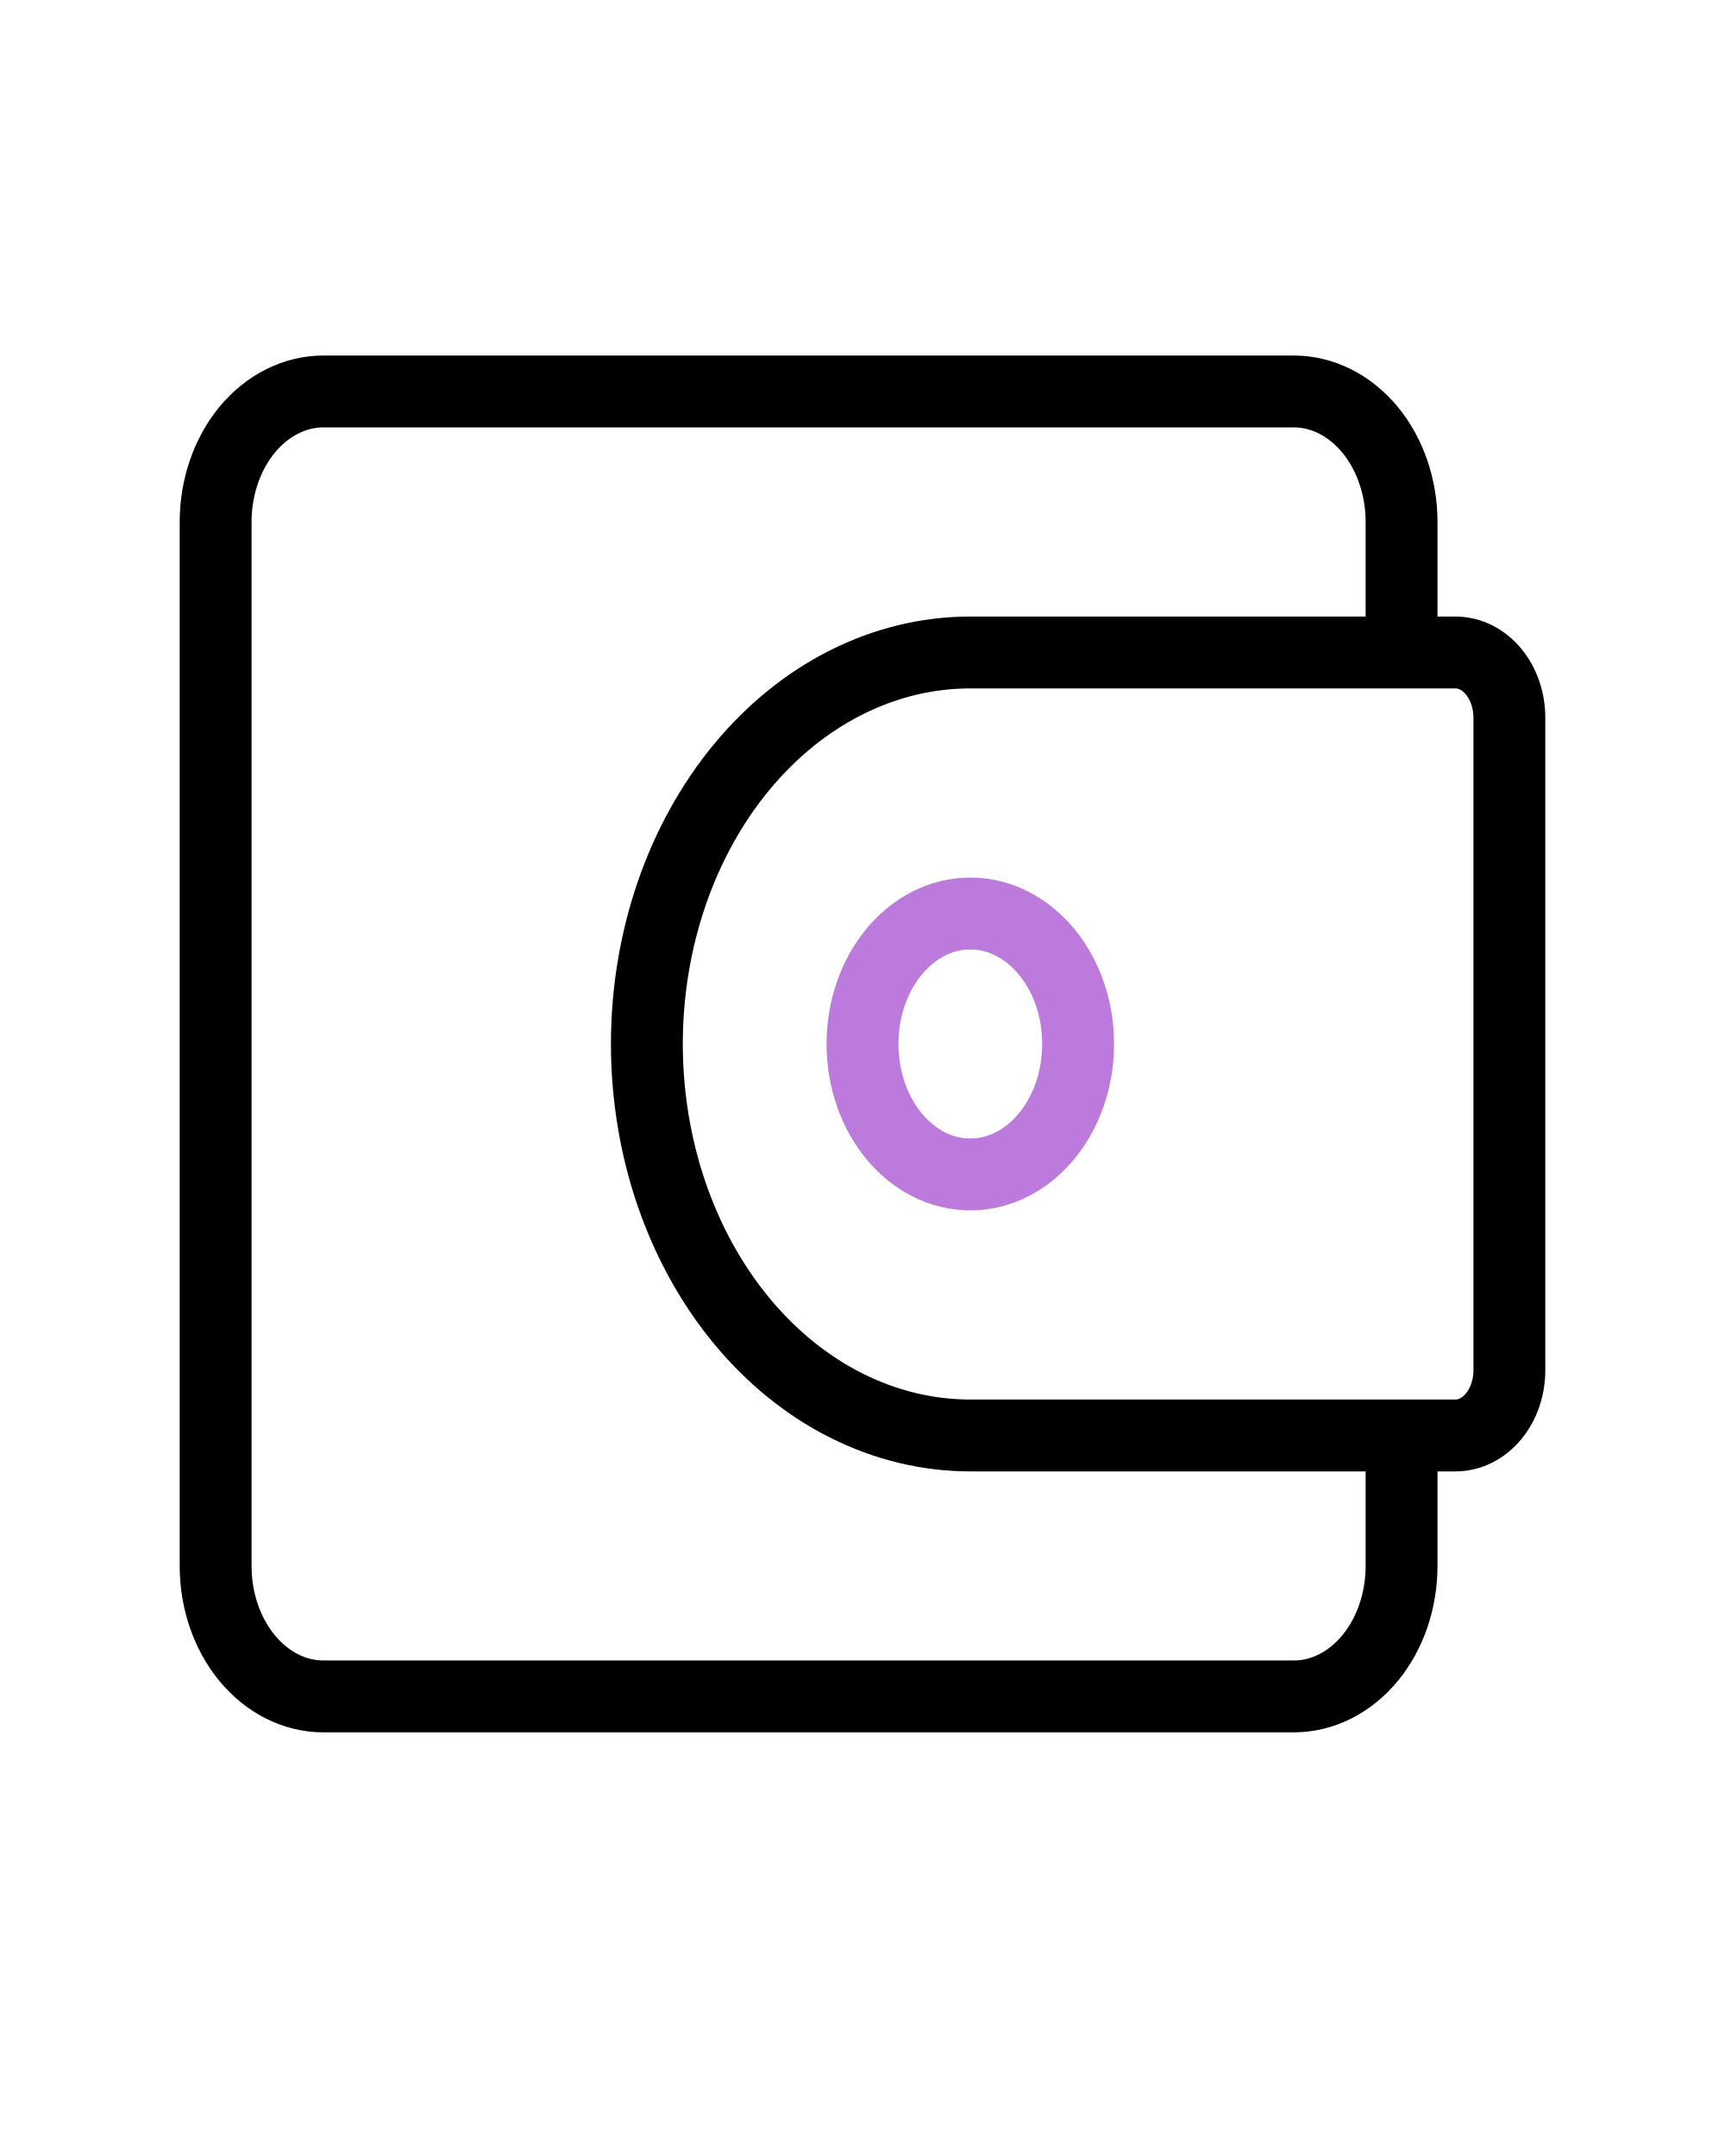
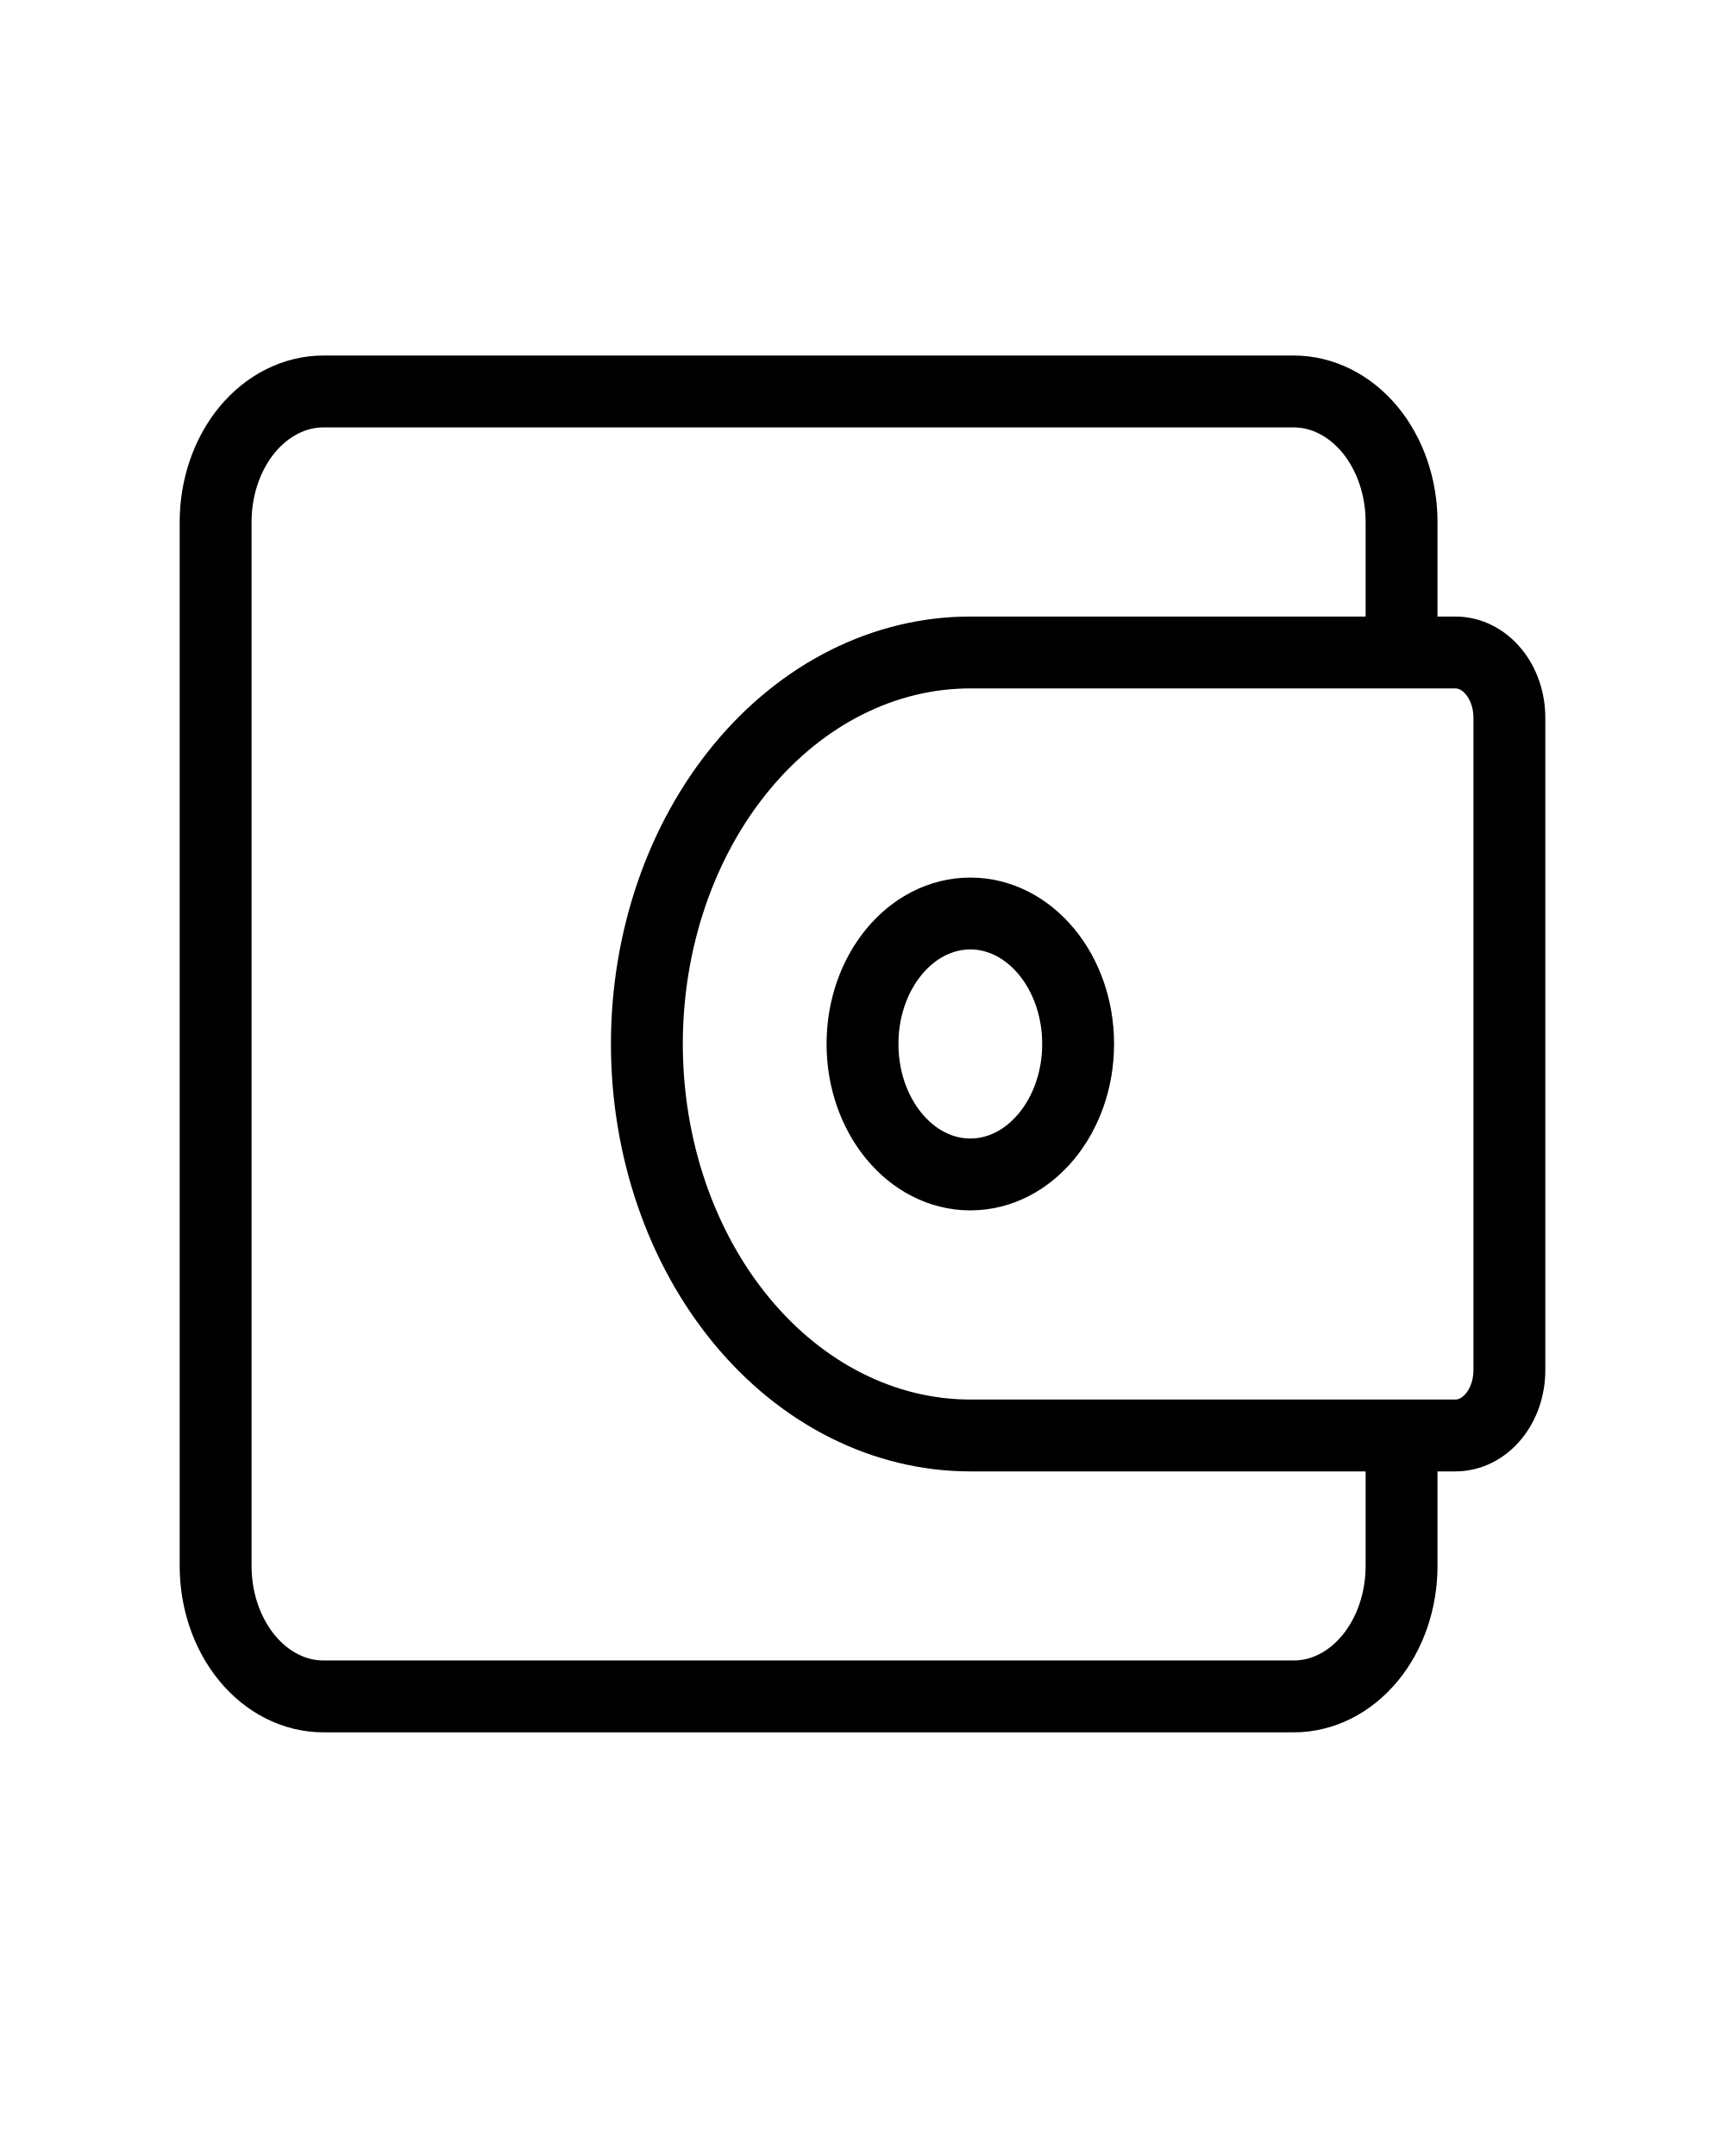
- <svg xmlns="http://www.w3.org/2000/svg" width="24" height="30" viewBox="0 0 24 30" fill="none">
-   <path d="M19.5 9.079V7.263C19.5 6.782 19.342 6.32 19.061 5.979C18.779 5.639 18.398 5.447 18 5.447H4.5C4.102 5.447 3.721 5.639 3.439 5.979C3.158 6.32 3 6.782 3 7.263V21.79C3 22.271 3.158 22.733 3.439 23.073C3.721 23.414 4.102 23.605 4.5 23.605H18C18.398 23.605 18.779 23.414 19.061 23.073C19.342 22.733 19.5 22.271 19.5 21.79V19.974" stroke="black" />
-   <path d="M13.5 9.079H20.25C20.449 9.079 20.64 9.175 20.78 9.345C20.921 9.515 21 9.746 21 9.987V19.066C21 19.307 20.921 19.538 20.78 19.708C20.64 19.878 20.449 19.974 20.25 19.974H13.5C12.306 19.974 11.162 19.4 10.318 18.378C9.474 17.357 9 15.971 9 14.526C9 13.082 9.474 11.696 10.318 10.675C11.162 9.653 12.306 9.079 13.5 9.079V9.079Z" stroke="black" />
-   <path d="M13.5 16.342C14.328 16.342 15 15.529 15 14.526C15 13.524 14.328 12.711 13.5 12.711C12.672 12.711 12 13.524 12 14.526C12 15.529 12.672 16.342 13.5 16.342Z" stroke="#BC7BDC" />
+ <svg xmlns="http://www.w3.org/2000/svg" width="24" height="30" viewBox="0 0 24 30" fill="none" stroke="black">
+   <path d="M19.5 9.079V7.263C19.5 6.782 19.342 6.32 19.061 5.979C18.779 5.639 18.398 5.447 18 5.447H4.5C4.102 5.447 3.721 5.639 3.439 5.979C3.158 6.32 3 6.782 3 7.263V21.79C3 22.271 3.158 22.733 3.439 23.073C3.721 23.414 4.102 23.605 4.5 23.605H18C18.398 23.605 18.779 23.414 19.061 23.073C19.342 22.733 19.5 22.271 19.5 21.79V19.974" stroke="inherit" />
+   <path d="M13.5 9.079H20.25C20.449 9.079 20.64 9.175 20.78 9.345C20.921 9.515 21 9.746 21 9.987V19.066C21 19.307 20.921 19.538 20.78 19.708C20.64 19.878 20.449 19.974 20.25 19.974H13.5C12.306 19.974 11.162 19.4 10.318 18.378C9.474 17.357 9 15.971 9 14.526C9 13.082 9.474 11.696 10.318 10.675C11.162 9.653 12.306 9.079 13.5 9.079V9.079Z" stroke="inherit" />
+   <path d="M13.5 16.342C14.328 16.342 15 15.529 15 14.526C15 13.524 14.328 12.711 13.5 12.711C12.672 12.711 12 13.524 12 14.526C12 15.529 12.672 16.342 13.5 16.342Z" stroke="inherit" />
</svg>
